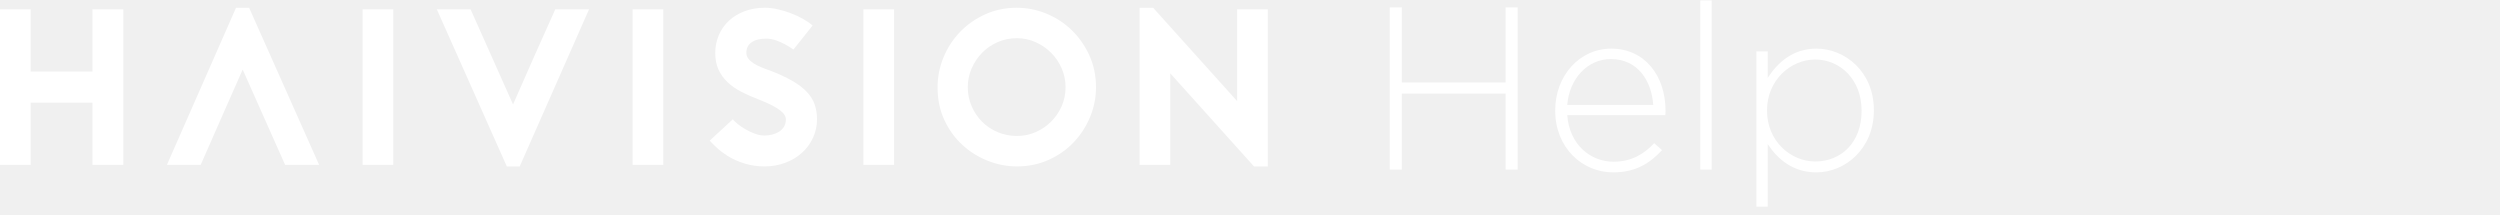
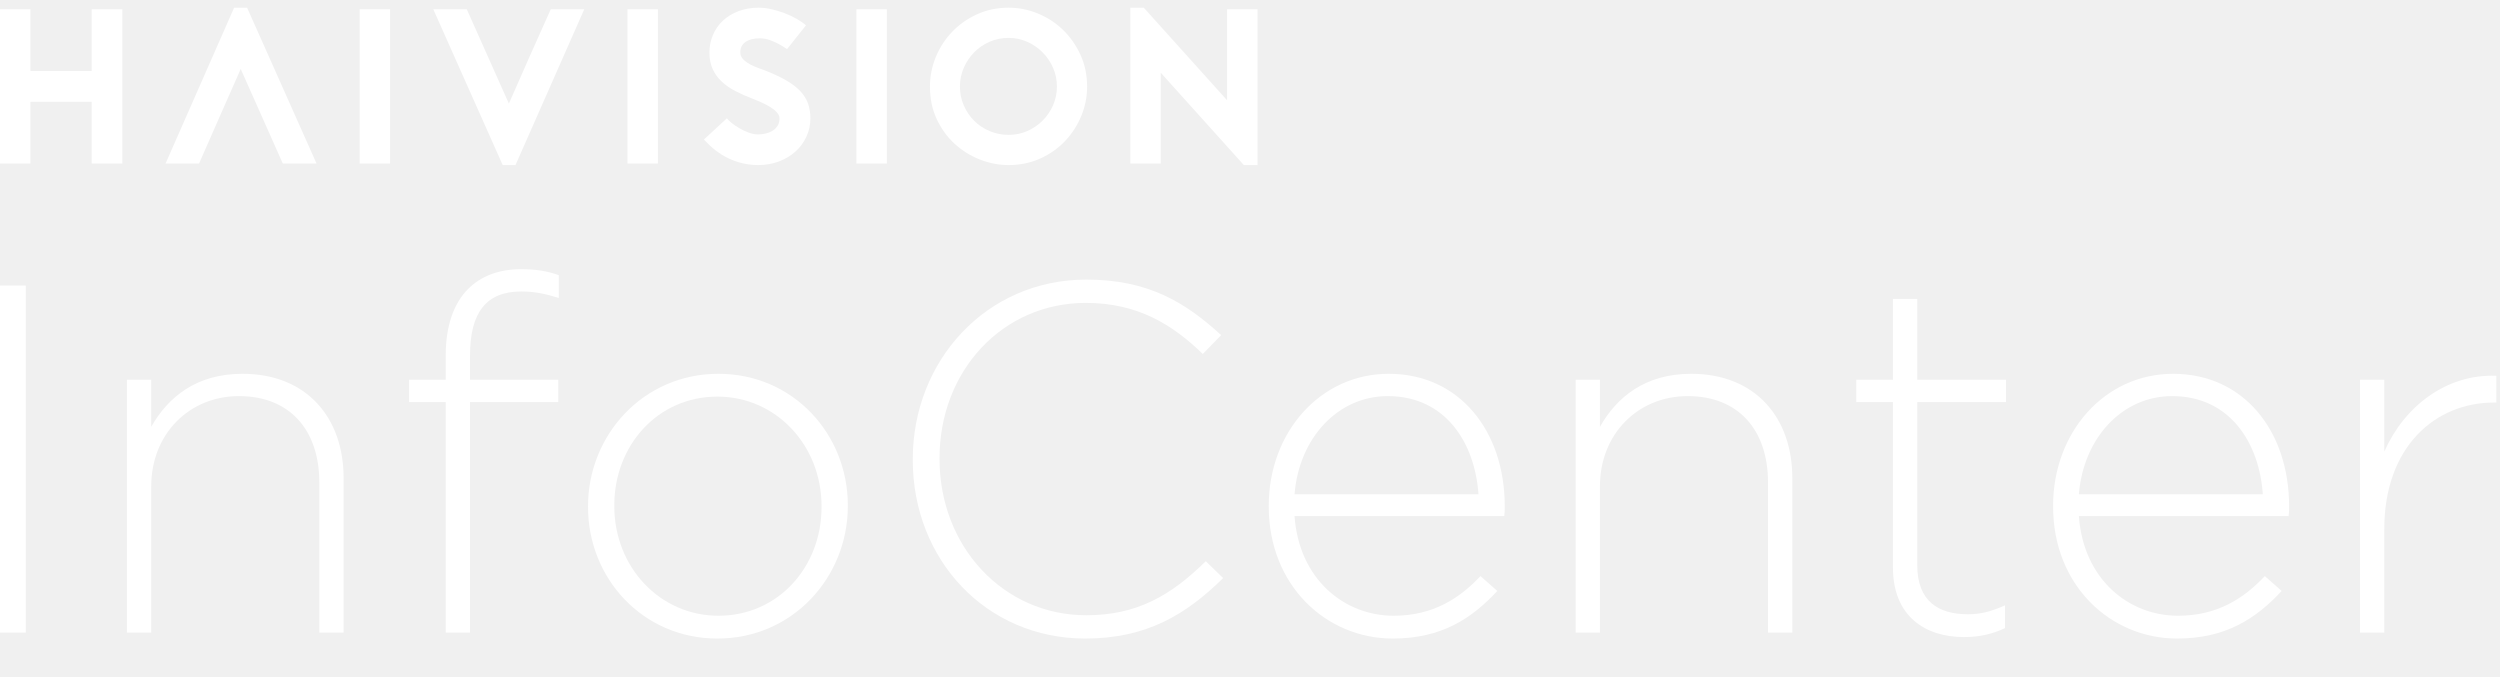
- <svg xmlns="http://www.w3.org/2000/svg" version="1.2" id="Layer_1" x="0px" y="0px" width="733.554" height="62.981" viewBox="0 0 733.554 62.981" xml:space="preserve">
+ <svg xmlns="http://www.w3.org/2000/svg" version="1.2" id="Layer_1" x="0px" y="0px" width="739.554" height="200" viewBox="0 0 739.554 200" xml:space="preserve">
  <defs id="defs94">
    <rect x="387.683" y="15.507" width="145.769" height="64.51" id="rect481" />
    <rect x="304.564" y="34.116" width="205.317" height="36.597" id="rect373" />
  </defs>
-   <g id="g67" style="fill:#ffffff">
-     <path fill="#ffffff" d="M 148.712,48.836 128.174,2.737 h 9.91 l 12.453,27.907 c 2.043,-4.651 4.097,-9.313 6.162,-13.987 2.065,-4.672 4.142,-9.312 6.229,-13.92 h 9.91 l -20.345,46.099 z" id="path49" style="fill:#ffffff" />
-     <rect x="185.624" y="2.737" fill="#ffffff" width="8.998" height="45.643" id="rect51" style="fill:#ffffff" />
-     <path fill="#ffffff" d="m 224.278,48.832 c -2.001,0 -3.936,-0.283 -5.803,-0.848 -1.869,-0.564 -3.631,-1.369 -5.283,-2.412 h 0.067 c -1.175,-0.739 -2.219,-1.543 -3.132,-2.413 -0.912,-0.869 -1.543,-1.5 -1.889,-1.891 l 6.779,-6.26 c 0.304,0.391 0.793,0.858 1.468,1.402 0.673,0.544 1.445,1.064 2.315,1.564 0.868,0.501 1.781,0.924 2.738,1.271 0.955,0.349 1.867,0.521 2.738,0.521 0.739,0 1.477,-0.087 2.216,-0.261 0.739,-0.174 1.413,-0.445 2.023,-0.815 0.608,-0.368 1.108,-0.858 1.499,-1.466 0.391,-0.609 0.586,-1.371 0.586,-2.283 0,-0.348 -0.12,-0.728 -0.357,-1.142 -0.24,-0.412 -0.653,-0.856 -1.239,-1.335 -0.587,-0.479 -1.401,-0.99 -2.444,-1.534 -1.044,-0.543 -2.348,-1.118 -3.913,-1.728 -1.825,-0.694 -3.522,-1.444 -5.085,-2.249 -1.565,-0.805 -2.925,-1.749 -4.077,-2.837 -1.152,-1.086 -2.043,-2.325 -2.674,-3.716 -0.631,-1.392 -0.944,-3 -0.944,-4.826 0,-1.868 0.348,-3.618 1.045,-5.248 0.692,-1.631 1.683,-3.042 2.966,-4.238 1.281,-1.195 2.825,-2.129 4.628,-2.805 1.803,-0.672 3.793,-1.01 5.967,-1.01 1.175,0 2.423,0.152 3.75,0.456 1.324,0.304 2.619,0.696 3.88,1.174 1.259,0.479 2.444,1.032 3.553,1.663 1.109,0.631 2.032,1.271 2.771,1.923 l -5.606,7.043 c -0.826,-0.565 -1.675,-1.087 -2.543,-1.565 -0.742,-0.391 -1.588,-0.76 -2.545,-1.108 -0.955,-0.348 -1.934,-0.522 -2.934,-0.522 -1.825,0 -3.251,0.359 -4.27,1.076 -1.024,0.718 -1.532,1.75 -1.532,3.097 0,0.61 0.184,1.163 0.553,1.663 0.368,0.501 0.87,0.957 1.501,1.369 0.628,0.414 1.356,0.794 2.183,1.142 0.826,0.349 1.696,0.674 2.609,0.978 2.606,1.001 4.804,2.012 6.586,3.033 1.781,1.021 3.216,2.108 4.304,3.26 1.086,1.152 1.856,2.392 2.314,3.717 0.455,1.326 0.684,2.771 0.684,4.336 0,1.913 -0.391,3.716 -1.173,5.411 -0.784,1.695 -1.858,3.164 -3.229,4.401 -1.368,1.239 -3,2.218 -4.89,2.935 -1.892,0.718 -3.945,1.077 -6.161,1.077" id="path53" style="fill:#ffffff" />
-     <rect x="253.349" y="2.737" fill="#ffffff" width="8.998" height="45.643" id="rect55" style="fill:#ffffff" />
-     <polygon fill="#ffffff" points="334.376,48.38 334.376,2.28 338.354,2.28 363.002,29.666 363.002,2.737 372,2.737 372,48.836 367.956,48.836 343.375,21.516 343.375,48.38 " id="polygon57" style="fill:#ffffff" />
-     <polygon fill="#ffffff" points="27.125,30.123 8.998,30.123 8.998,48.38 0,48.38 0,2.737 8.998,2.737 8.998,20.995 27.125,20.995 27.125,2.737 36.189,2.737 36.189,48.38 27.125,48.38 " id="polygon59" style="fill:#ffffff" />
-     <rect x="106.391" y="2.737" fill="#ffffff" width="8.998" height="45.643" id="rect61" style="fill:#ffffff" />
-     <path fill="#ffffff" d="m 73.099,2.28 h -3.846 l -20.278,46.1 h 9.91 C 59.407,47.12 71.209,20.407 71.209,20.407 L 83.662,48.38 h 9.978 z" id="path63" style="fill:#ffffff" />
-     <path fill="#ffffff" d="M 319.633,16.236 C 318.33,13.383 316.604,10.92 314.461,8.841 312.315,6.764 309.84,5.15 307.032,3.998 304.224,2.85 301.341,2.275 298.377,2.275 c -3.36,0 -6.455,0.641 -9.284,1.923 -2.831,1.283 -5.283,2.995 -7.361,5.14 -2.077,2.145 -3.704,4.633 -4.874,7.461 -1.172,2.83 -1.757,5.77 -1.757,8.82 0,3.537 0.661,6.731 1.99,9.584 1.325,2.851 3.083,5.284 5.271,7.295 2.188,2.013 4.675,3.571 7.46,4.675 2.787,1.105 5.637,1.658 8.555,1.658 3.361,0 6.467,-0.641 9.319,-1.924 2.85,-1.281 5.306,-3.006 7.36,-5.173 2.056,-2.166 3.659,-4.643 4.809,-7.427 1.149,-2.786 1.726,-5.682 1.726,-8.688 0,-3.403 -0.655,-6.531 -1.958,-9.383 m -8.115,14.916 c -0.763,1.72 -1.79,3.229 -3.084,4.523 -1.297,1.297 -2.806,2.324 -4.525,3.083 -1.721,0.761 -3.564,1.139 -5.53,1.139 -1.966,0 -3.833,-0.368 -5.597,-1.105 -1.766,-0.737 -3.294,-1.753 -4.591,-3.05 -1.296,-1.295 -2.324,-2.814 -3.084,-4.557 -0.761,-1.743 -1.139,-3.597 -1.139,-5.563 0,-1.966 0.378,-3.821 1.139,-5.564 0.76,-1.742 1.788,-3.271 3.084,-4.592 1.297,-1.316 2.814,-2.355 4.559,-3.115 1.741,-0.76 3.618,-1.141 5.629,-1.141 1.922,0 3.743,0.381 5.463,1.141 1.721,0.76 3.239,1.799 4.558,3.115 1.317,1.32 2.356,2.85 3.119,4.592 0.758,1.743 1.139,3.598 1.139,5.564 0,1.966 -0.382,3.81 -1.14,5.53" id="path65" style="fill:#ffffff" />
+   <g id="g67">
+     <path fill="#ffffff" d="M 148.712,48.836 128.174,2.737 h 9.91 l 12.453,27.907 c 2.043,-4.651 4.097,-9.313 6.162,-13.987 2.065,-4.672 4.142,-9.312 6.229,-13.92 h 9.91 l -20.345,46.099 z" id="path49" />
+     <rect x="185.624" y="2.737" fill="#ffffff" width="8.998" height="45.643" id="rect51" />
+     <path fill="#ffffff" d="m 224.278,48.832 c -2.001,0 -3.936,-0.283 -5.803,-0.848 -1.869,-0.564 -3.631,-1.369 -5.283,-2.412 h 0.067 c -1.175,-0.739 -2.219,-1.543 -3.132,-2.413 -0.912,-0.869 -1.543,-1.5 -1.889,-1.891 l 6.779,-6.26 c 0.304,0.391 0.793,0.858 1.468,1.402 0.673,0.544 1.445,1.064 2.315,1.564 0.868,0.501 1.781,0.924 2.738,1.271 0.955,0.349 1.867,0.521 2.738,0.521 0.739,0 1.477,-0.087 2.216,-0.261 0.739,-0.174 1.413,-0.445 2.023,-0.815 0.608,-0.368 1.108,-0.858 1.499,-1.466 0.391,-0.609 0.586,-1.371 0.586,-2.283 0,-0.348 -0.12,-0.728 -0.357,-1.142 -0.24,-0.412 -0.653,-0.856 -1.239,-1.335 -0.587,-0.479 -1.401,-0.99 -2.444,-1.534 -1.044,-0.543 -2.348,-1.118 -3.913,-1.728 -1.825,-0.694 -3.522,-1.444 -5.085,-2.249 -1.565,-0.805 -2.925,-1.749 -4.077,-2.837 -1.152,-1.086 -2.043,-2.325 -2.674,-3.716 -0.631,-1.392 -0.944,-3 -0.944,-4.826 0,-1.868 0.348,-3.618 1.045,-5.248 0.692,-1.631 1.683,-3.042 2.966,-4.238 1.281,-1.195 2.825,-2.129 4.628,-2.805 1.803,-0.672 3.793,-1.01 5.967,-1.01 1.175,0 2.423,0.152 3.75,0.456 1.324,0.304 2.619,0.696 3.88,1.174 1.259,0.479 2.444,1.032 3.553,1.663 1.109,0.631 2.032,1.271 2.771,1.923 l -5.606,7.043 c -0.826,-0.565 -1.675,-1.087 -2.543,-1.565 -0.742,-0.391 -1.588,-0.76 -2.545,-1.108 -0.955,-0.348 -1.934,-0.522 -2.934,-0.522 -1.825,0 -3.251,0.359 -4.27,1.076 -1.024,0.718 -1.532,1.75 -1.532,3.097 0,0.61 0.184,1.163 0.553,1.663 0.368,0.501 0.87,0.957 1.501,1.369 0.628,0.414 1.356,0.794 2.183,1.142 0.826,0.349 1.696,0.674 2.609,0.978 2.606,1.001 4.804,2.012 6.586,3.033 1.781,1.021 3.216,2.108 4.304,3.26 1.086,1.152 1.856,2.392 2.314,3.717 0.455,1.326 0.684,2.771 0.684,4.336 0,1.913 -0.391,3.716 -1.173,5.411 -0.784,1.695 -1.858,3.164 -3.229,4.401 -1.368,1.239 -3,2.218 -4.89,2.935 -1.892,0.718 -3.945,1.077 -6.161,1.077" id="path53" />
+     <rect x="253.349" y="2.737" fill="#ffffff" width="8.998" height="45.643" id="rect55" />
+     <polygon fill="#ffffff" points="343.375,48.38 334.376,48.38 334.376,2.28 338.354,2.28 363.002,29.666 363.002,2.737 372,2.737 372,48.836 367.956,48.836 343.375,21.516 " id="polygon57" />
+     <polygon fill="#ffffff" points="0,48.38 0,2.737 8.998,2.737 8.998,20.995 27.125,20.995 27.125,2.737 36.189,2.737 36.189,48.38 27.125,48.38 27.125,30.123 8.998,30.123 8.998,48.38 " id="polygon59" />
+     <rect x="106.391" y="2.737" fill="#ffffff" width="8.998" height="45.643" id="rect61" />
+     <path fill="#ffffff" d="m 73.099,2.28 h -3.846 l -20.278,46.1 h 9.91 C 59.407,47.12 71.209,20.407 71.209,20.407 L 83.662,48.38 h 9.978 z" id="path63" />
+     <path fill="#ffffff" d="M 319.633,16.236 C 318.33,13.383 316.604,10.92 314.461,8.841 312.315,6.764 309.84,5.15 307.032,3.998 304.224,2.85 301.341,2.275 298.377,2.275 c -3.36,0 -6.455,0.641 -9.284,1.923 -2.831,1.283 -5.283,2.995 -7.361,5.14 -2.077,2.145 -3.704,4.633 -4.874,7.461 -1.172,2.83 -1.757,5.77 -1.757,8.82 0,3.537 0.661,6.731 1.99,9.584 1.325,2.851 3.083,5.284 5.271,7.295 2.188,2.013 4.675,3.571 7.46,4.675 2.787,1.105 5.637,1.658 8.555,1.658 3.361,0 6.467,-0.641 9.319,-1.924 2.85,-1.281 5.306,-3.006 7.36,-5.173 2.056,-2.166 3.659,-4.643 4.809,-7.427 1.149,-2.786 1.726,-5.682 1.726,-8.688 0,-3.403 -0.655,-6.531 -1.958,-9.383 m -8.115,14.916 c -0.763,1.72 -1.79,3.229 -3.084,4.523 -1.297,1.297 -2.806,2.324 -4.525,3.083 -1.721,0.761 -3.564,1.139 -5.53,1.139 -1.966,0 -3.833,-0.368 -5.597,-1.105 -1.766,-0.737 -3.294,-1.753 -4.591,-3.05 -1.296,-1.295 -2.324,-2.814 -3.084,-4.557 -0.761,-1.743 -1.139,-3.597 -1.139,-5.563 0,-1.966 0.378,-3.821 1.139,-5.564 0.76,-1.742 1.788,-3.271 3.084,-4.592 1.297,-1.316 2.814,-2.355 4.559,-3.115 1.741,-0.76 3.618,-1.141 5.629,-1.141 1.922,0 3.743,0.381 5.463,1.141 1.721,0.76 3.239,1.799 4.558,3.115 1.317,1.32 2.356,2.85 3.119,4.592 0.758,1.743 1.139,3.598 1.139,5.564 0,1.966 -0.382,3.81 -1.14,5.53" id="path65" />
  </g>
-   <text xml:space="preserve" id="text371" style="white-space:pre;shape-inside:url(#rect373);display:inline;fill:#ffffff" transform="matrix(3.326097,0,0,3.326097,-685.1065,-92.8496)" />
-   <text xml:space="preserve" id="text479" style="font-style:normal;font-variant:normal;font-stretch:normal;font-size:12px;font-family:Gotham;-inkscape-font-specification:'Gotham,  weight=325';font-variant-ligatures:normal;font-variant-caps:normal;font-variant-numeric:normal;font-variant-east-asian:normal;white-space:pre;shape-inside:url(#rect481);display:inline;fill:#ffffff" />
-   <path d="m 407.781,49.763 h 3.536 v -22.304 h 30.464 v 22.304 h 3.536 V 2.163 h -3.536 V 24.195 h -30.464 V 2.163 h -3.536 z" id="path179" style="font-weight:300;font-size:68px;font-family:Gotham;-inkscape-font-specification:'Gotham Light';fill:#ffffff" />
-   <path d="m 473.333,50.579 c 6.664,0 10.812,-2.72 14.348,-6.528 l -2.312,-2.04 c -2.856,3.06 -6.528,5.44 -11.9,5.44 -6.8,0 -12.988,-5.032 -13.6,-13.668 h 28.764 c 0.068,-0.544 0.068,-0.748 0.068,-1.36 0,-10.268 -6.188,-18.156 -15.912,-18.156 -9.384,0 -16.456,8.024 -16.456,18.088 v 0.136 c 0,10.812 7.888,18.088 17,18.088 z m -13.464,-19.788 c 0.612,-7.684 5.916,-13.464 12.784,-13.464 7.956,0 11.968,6.46 12.444,13.464 z" id="path181" style="font-weight:300;font-size:68px;font-family:Gotham;-inkscape-font-specification:'Gotham Light';fill:#ffffff" />
-   <path d="m 498.901,49.763 h 3.332 V 0.123 h -3.332 z" id="path183" style="font-weight:300;font-size:68px;font-family:Gotham;-inkscape-font-specification:'Gotham Light';fill:#ffffff" />
-   <path d="m 515.357,60.643 h 3.332 v -18.36 c 2.856,4.352 7.344,8.296 14.28,8.296 8.364,0 16.864,-6.868 16.864,-18.156 v -0.136 c 0,-11.288 -8.5,-18.02 -16.864,-18.02 -6.868,0 -11.288,4.012 -14.28,8.568 v -7.752 h -3.332 z m 17.272,-13.26 c -7.208,0 -14.144,-5.984 -14.144,-14.892 v -0.136 c 0,-8.84 6.936,-14.892 14.144,-14.892 7.276,0 13.6,5.848 13.6,14.96 v 0.136 c 0,9.316 -6.052,14.824 -13.6,14.824 z" id="path185" style="font-weight:300;font-size:68px;font-family:Gotham;-inkscape-font-specification:'Gotham Light';fill:#ffffff" />
+   <g aria-label="InfoCenter" id="text540" style="font-weight:300;font-size:146.667px;font-family:Gotham;-inkscape-font-specification:'Gotham Light';fill:#ffffff">
+     <path d="M 0.004,187.137 H 7.63 V 84.47 H 0.004 Z" id="path224" />
+     <path d="m 37.55,187.137 h 7.187 v -43.267 c 0,-15.547 11.293,-26.693 25.96,-26.693 15.107,0 23.76,10.12 23.76,25.52 v 44.44 h 7.187 V 141.376 c 0,-17.893 -11,-30.8 -29.92,-30.8 -13.64,0 -22,6.893 -26.987,15.693 v -13.933 h -7.187 z" id="path226" />
+     <path d="m 131.857,187.137 h 7.187 v -68.2 h 26.107 v -6.6 h -26.107 v -7.187 c 0,-12.76 4.84,-18.92 15.107,-18.92 3.813,0 6.893,0.587 11.147,1.907 v -6.747 c -3.373,-1.173 -6.6,-1.76 -11.147,-1.76 -6.6,0 -11.88,2.053 -15.693,5.867 -4.253,4.253 -6.6,11 -6.6,19.507 v 7.333 h -10.853 v 6.6 h 10.853 z" id="path228" />
+     <path d="m 212.231,188.897 c 22.293,0 38.573,-18.187 38.573,-39.16 v -0.293 c 0,-20.973 -16.133,-38.867 -38.28,-38.867 -22.293,0 -38.573,18.187 -38.573,39.16 v 0.293 c 0,20.973 16.133,38.867 38.28,38.867 z m 0.293,-6.747 c -17.307,0 -30.8,-14.373 -30.8,-32.413 v -0.293 c 0,-17.6 12.76,-32.12 30.507,-32.12 17.307,0 30.8,14.373 30.8,32.413 v 0.293 c 0,17.6 -12.76,32.12 -30.507,32.12 z" id="path230" />
+     <path d="m 321.058,188.897 c 18.187,0 29.92,-7.187 40.773,-17.893 l -5.133,-4.987 c -10.413,10.267 -20.533,15.987 -35.347,15.987 -24.493,0 -43.413,-20.24 -43.413,-46.2 v -0.293 c 0,-25.813 18.627,-45.907 43.267,-45.907 15.4,0 25.667,6.453 34.613,15.107 l 5.427,-5.573 c -10.56,-9.68 -21.56,-16.427 -39.893,-16.427 -29.627,0 -51.333,24.053 -51.333,53.093 v 0.293 c 0,29.48 21.707,52.8 51.04,52.8 z" id="path232" />
+     <path d="m 411.991,188.897 c 14.373,0 23.32,-5.867 30.947,-14.08 l -4.987,-4.4 c -6.16,6.6 -14.08,11.733 -25.667,11.733 -14.667,0 -28.013,-10.853 -29.333,-29.48 h 62.04 c 0.147,-1.173 0.147,-1.613 0.147,-2.933 0,-22.147 -13.347,-39.16 -34.32,-39.16 -20.24,0 -35.493,17.307 -35.493,39.013 v 0.293 c 0,23.32 17.013,39.013 36.667,39.013 z m -29.04,-42.68 c 1.32,-16.573 12.76,-29.04 27.573,-29.04 17.16,0 25.813,13.933 26.84,29.04 z" id="path234" />
+     <path d="m 466.111,187.137 h 7.187 v -43.267 c 0,-15.547 11.293,-26.693 25.96,-26.693 15.107,0 23.76,10.12 23.76,25.52 v 44.44 h 7.187 V 141.376 c 0,-17.893 -11,-30.8 -29.92,-30.8 -13.64,0 -22,6.893 -26.987,15.693 v -13.933 h -7.187 z" id="path236" />
+     <path d="m 580.952,188.457 c 4.693,0 8.36,-0.88 12.173,-2.64 v -6.747 c -4.253,1.907 -7.333,2.64 -11,2.64 -8.653,0 -14.96,-3.813 -14.96,-14.52 v -48.253 h 26.253 v -6.6 H 567.165 V 88.43 h -7.187 v 23.907 h -10.853 v 6.6 h 10.853 v 48.987 c 0,14.227 9.387,20.533 20.973,20.533 z" id="path238" />
+     <path d="m 644.018,188.897 c 14.373,0 23.32,-5.867 30.947,-14.08 l -4.987,-4.4 c -6.16,6.6 -14.08,11.733 -25.667,11.733 -14.667,0 -28.013,-10.853 -29.333,-29.48 h 62.04 c 0.147,-1.173 0.147,-1.613 0.147,-2.933 0,-22.147 -13.347,-39.16 -34.32,-39.16 -20.24,0 -35.493,17.307 -35.493,39.013 v 0.293 c 0,23.32 17.013,39.013 36.667,39.013 z m -29.04,-42.68 c 1.32,-16.573 12.76,-29.04 27.573,-29.04 17.16,0 25.813,13.933 26.84,29.04 z" id="path240" />
+     <path d="m 698.139,187.137 h 7.187 V 156.483 c 0,-24.347 15.107,-37.4 32.413,-37.4 h 0.733 V 111.163 c -14.813,-0.587 -27.28,9.093 -33.147,22.44 v -21.267 h -7.187 z" id="path242" />
+   </g>
</svg>
